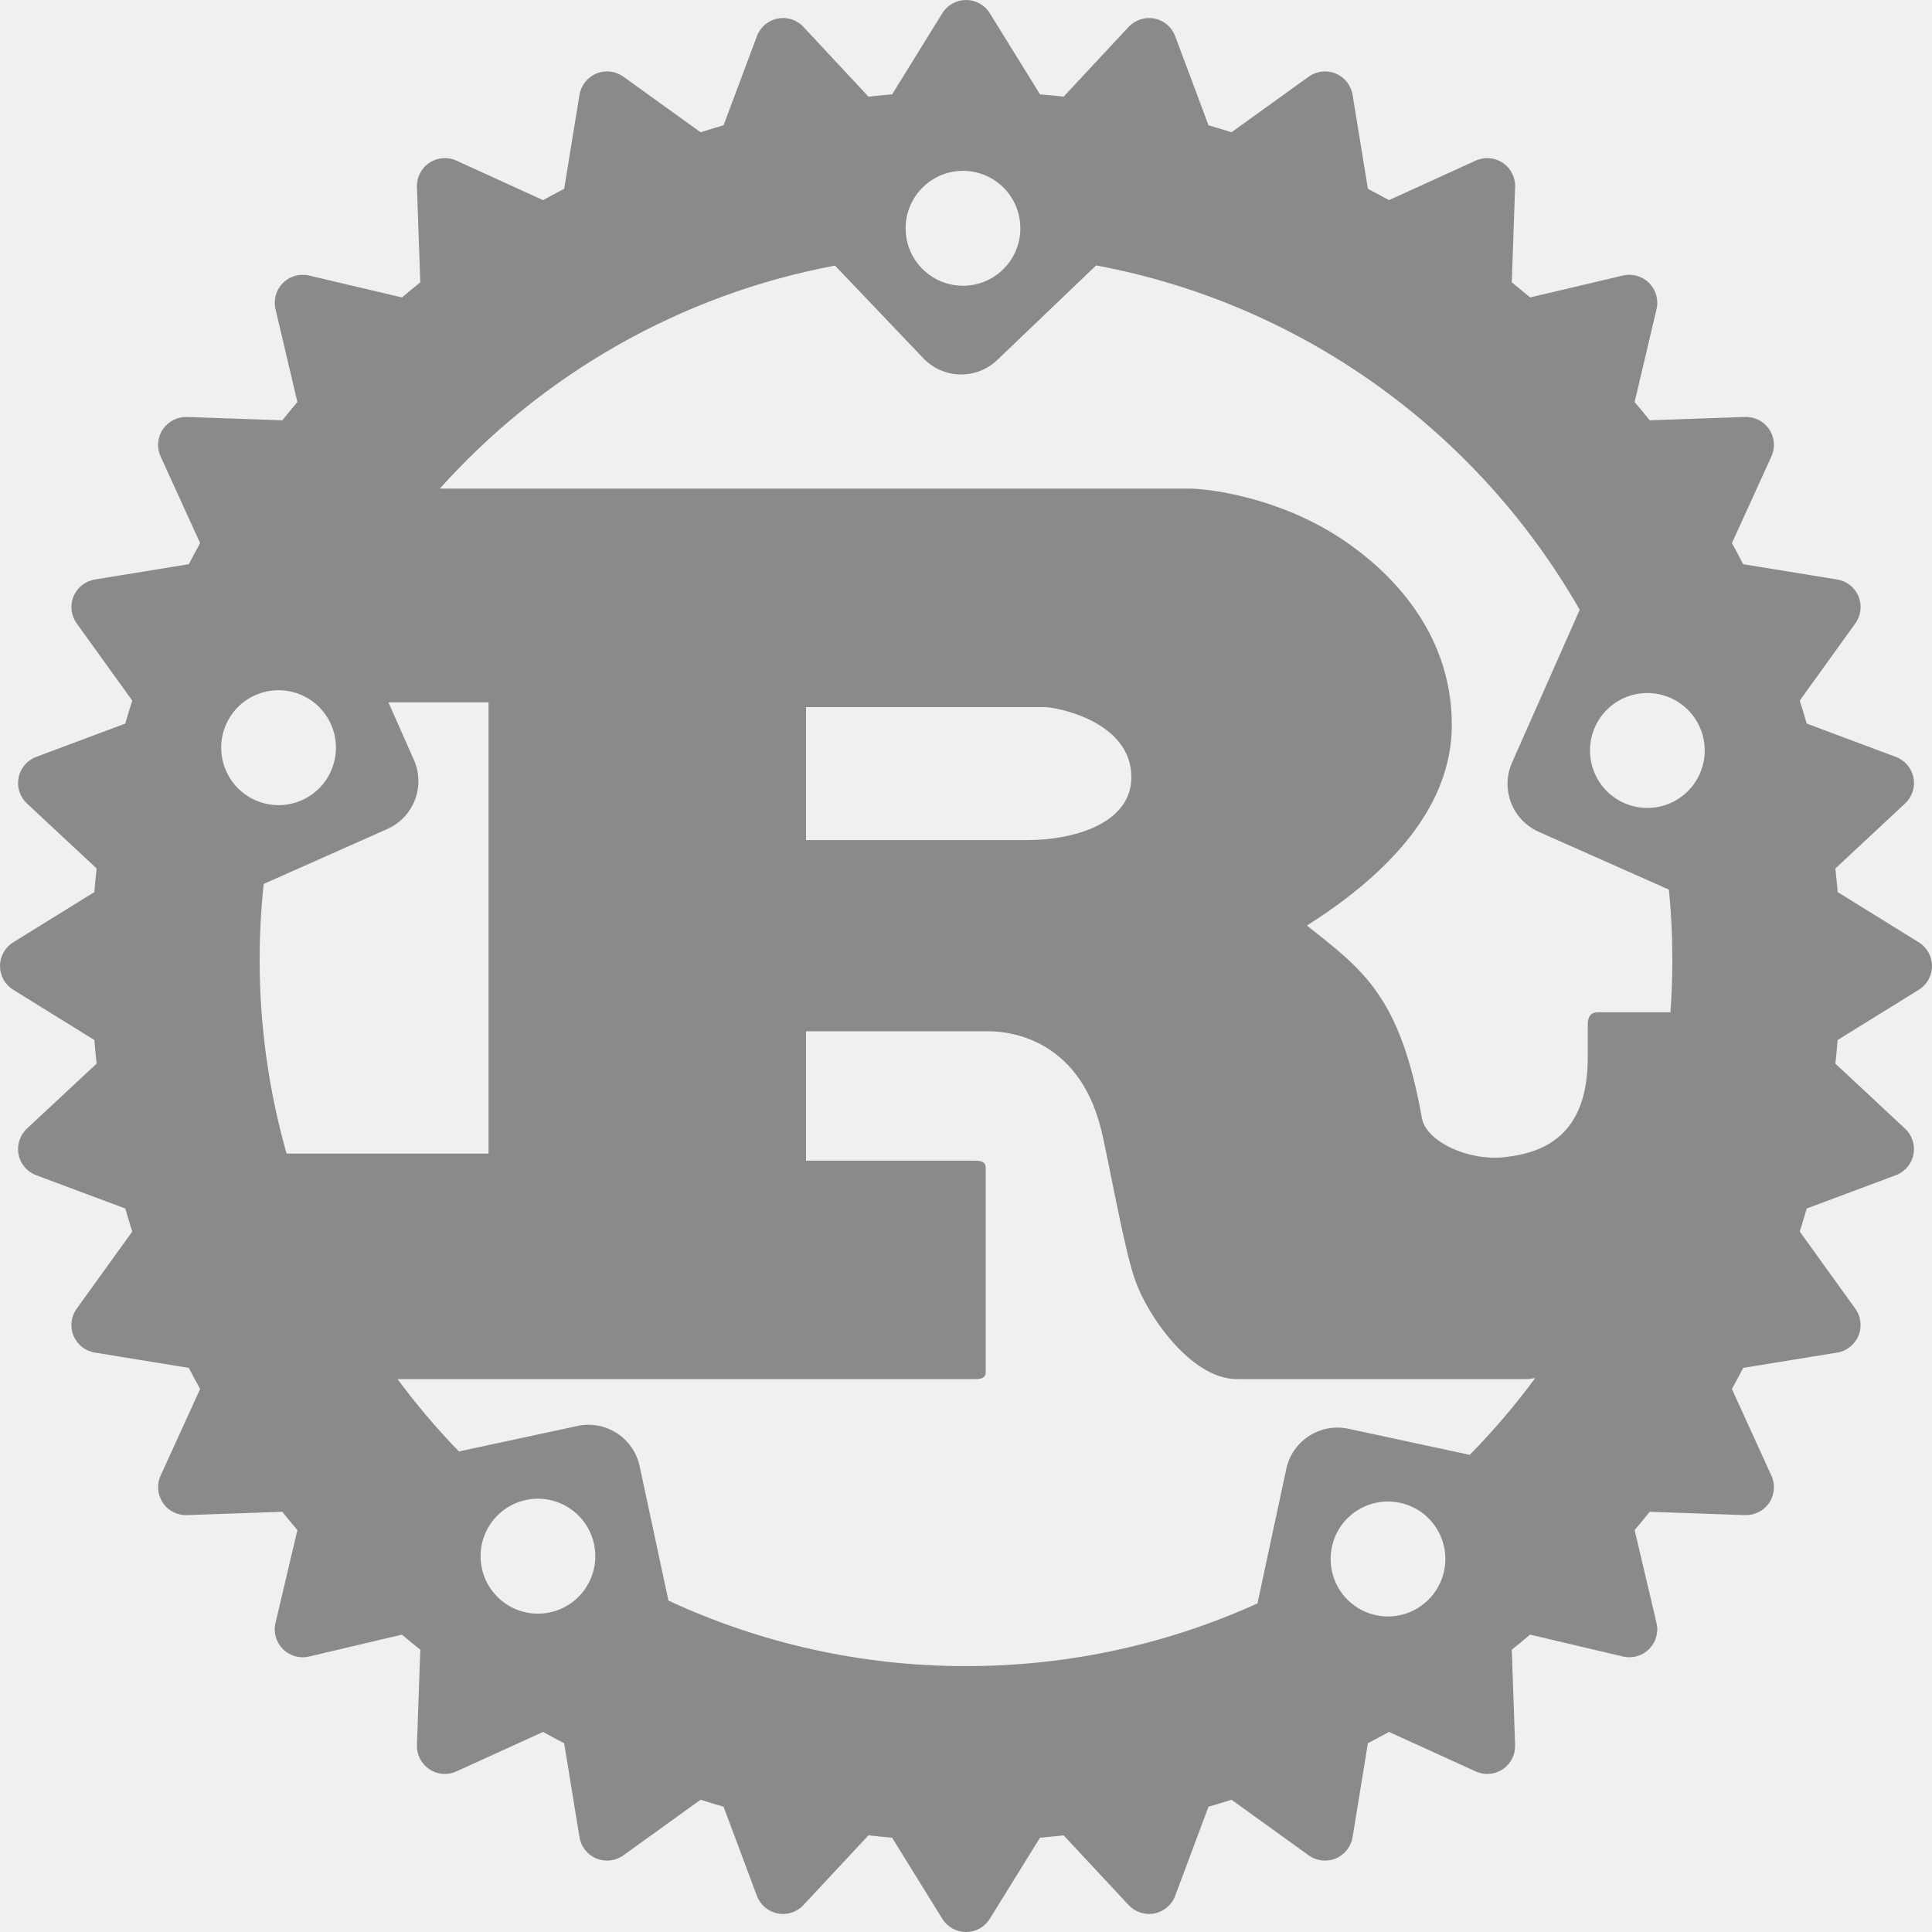
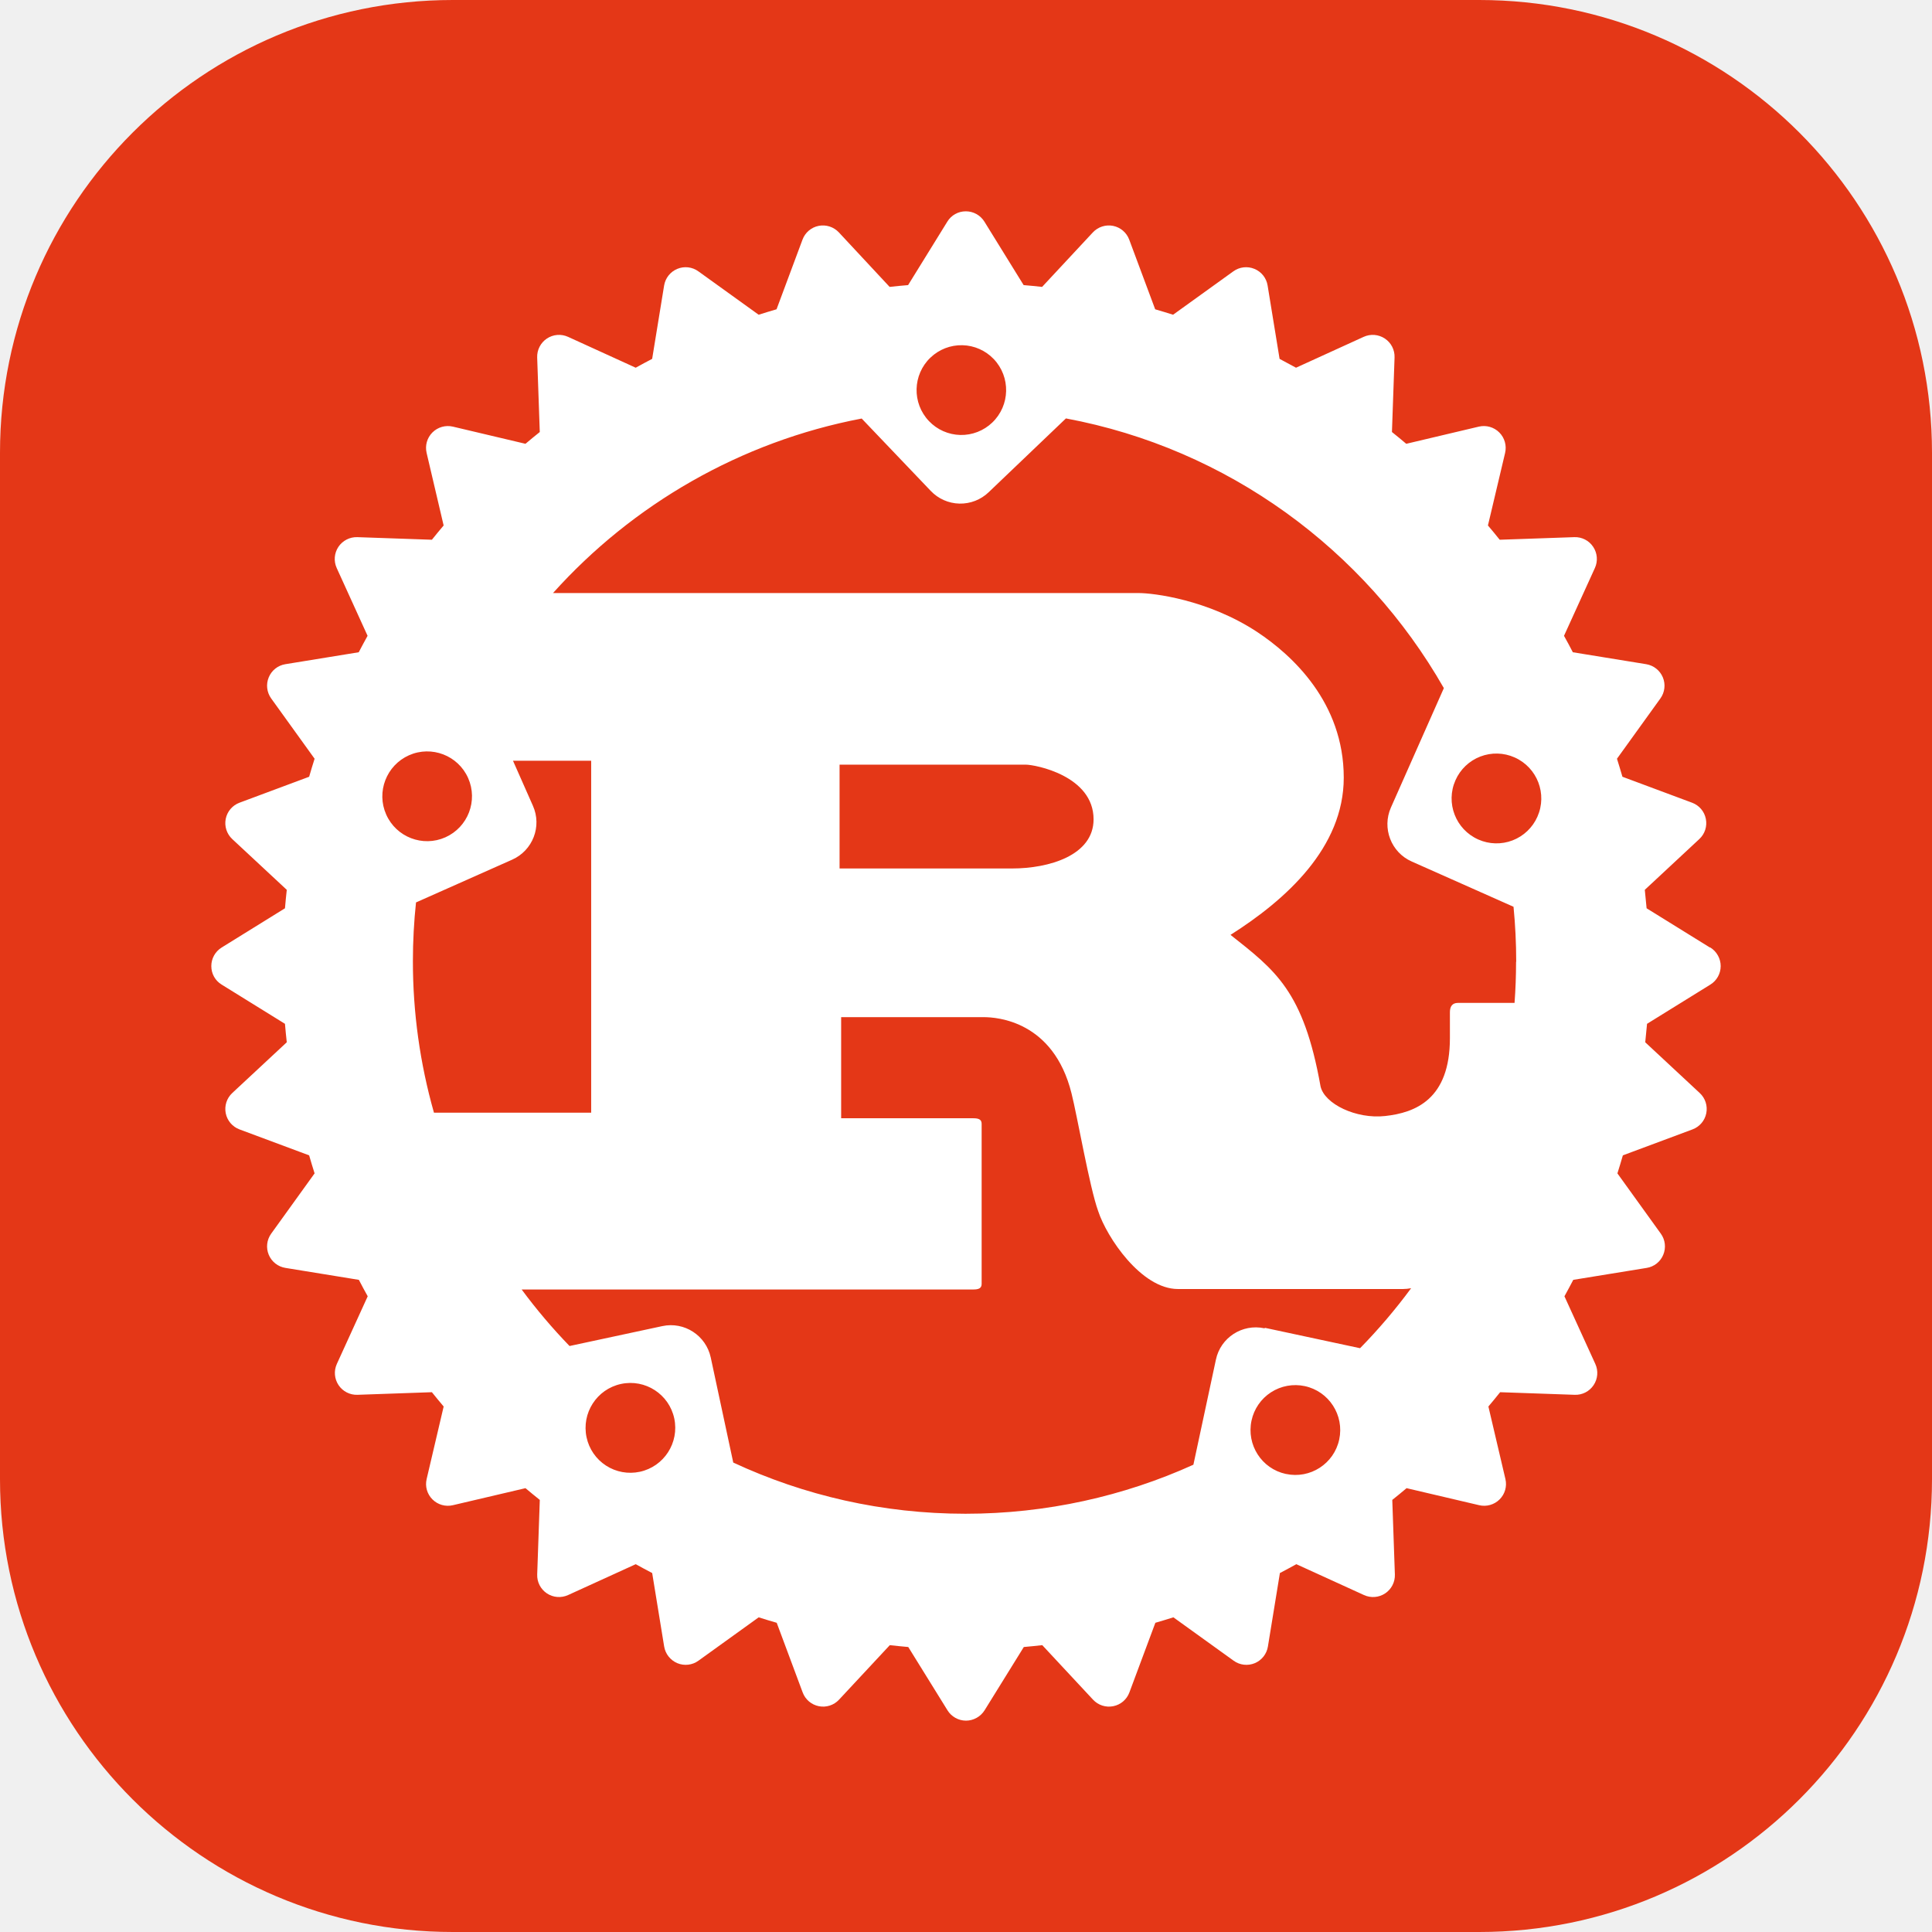
- <svg xmlns="http://www.w3.org/2000/svg" width="2500" height="2500" viewBox="0 0 256 256" preserveAspectRatio="xMidYMid">
-   <path d="M254.251 124.862l-10.747-6.653a145.81 145.81 0 0 0-.306-3.13l9.236-8.615a3.686 3.686 0 0 0 1.105-3.427 3.685 3.685 0 0 0-2.33-2.744l-11.807-4.415a137.355 137.355 0 0 0-.925-3.048l7.365-10.229a3.698 3.698 0 0 0-2.407-5.814l-12.45-2.025c-.484-.944-.988-1.874-1.496-2.796l5.231-11.483a3.683 3.683 0 0 0-.288-3.59 3.678 3.678 0 0 0-3.204-1.642l-12.636.44a99.848 99.848 0 0 0-1.996-2.421l2.904-12.308a3.694 3.694 0 0 0-.986-3.466 3.698 3.698 0 0 0-3.464-.986l-12.305 2.901a106.192 106.192 0 0 0-2.426-1.996l.442-12.635a3.684 3.684 0 0 0-1.64-3.205 3.693 3.693 0 0 0-3.59-.29l-11.48 5.234a133.235 133.235 0 0 0-2.796-1.5l-2.03-12.452a3.7 3.7 0 0 0-5.812-2.407l-10.236 7.365c-1.007-.32-2.02-.629-3.042-.922L155.72 4.794a3.69 3.69 0 0 0-2.745-2.336 3.707 3.707 0 0 0-3.424 1.106l-8.615 9.243a111.11 111.11 0 0 0-3.13-.306l-6.653-10.75a3.698 3.698 0 0 0-6.289 0l-6.653 10.75a110.4 110.4 0 0 0-3.133.306l-8.617-9.243a3.695 3.695 0 0 0-6.169 1.23l-4.414 11.809c-1.023.293-2.035.604-3.045.922L82.599 10.16a3.687 3.687 0 0 0-3.579-.415 3.705 3.705 0 0 0-2.235 2.822l-2.03 12.452c-.94.487-1.869.988-2.796 1.5l-11.481-5.235a3.686 3.686 0 0 0-3.588.291 3.684 3.684 0 0 0-1.642 3.205l.44 12.635a118.03 118.03 0 0 0-2.426 1.996l-12.305-2.9a3.71 3.71 0 0 0-3.466.985 3.694 3.694 0 0 0-.986 3.466l2.899 12.308c-.673.797-1.338 1.604-1.991 2.421l-12.636-.44a3.721 3.721 0 0 0-3.204 1.641 3.696 3.696 0 0 0-.291 3.59l5.234 11.484c-.509.922-1.012 1.852-1.5 2.796l-12.449 2.025a3.7 3.7 0 0 0-2.407 5.814l7.365 10.23c-.32 1.01-.631 2.024-.925 3.047l-11.808 4.415a3.702 3.702 0 0 0-1.225 6.171l9.237 8.614c-.115 1.04-.217 2.087-.305 3.131L1.75 124.862A3.695 3.695 0 0 0 0 128.007c0 1.284.663 2.473 1.751 3.143l10.748 6.653c.088 1.047.19 2.092.305 3.131l-9.238 8.617a3.697 3.697 0 0 0 1.226 6.169l11.808 4.415c.294 1.022.605 2.037.925 3.047l-7.365 10.231a3.696 3.696 0 0 0 2.41 5.812l12.447 2.025c.487.944.986 1.874 1.5 2.8l-5.235 11.48a3.691 3.691 0 0 0 .291 3.59 3.684 3.684 0 0 0 3.204 1.641l12.63-.442c.659.821 1.322 1.626 1.997 2.426l-2.899 12.31a3.682 3.682 0 0 0 .986 3.459 3.683 3.683 0 0 0 3.466.983l12.305-2.898c.8.68 1.61 1.34 2.427 1.99l-.44 12.639a3.694 3.694 0 0 0 5.229 3.492l11.481-5.231a105.49 105.49 0 0 0 2.796 1.499l2.03 12.445a3.692 3.692 0 0 0 2.235 2.825 3.706 3.706 0 0 0 3.579-.413l10.229-7.37c1.01.32 2.025.633 3.047.927l4.415 11.804a3.685 3.685 0 0 0 2.744 2.331 3.677 3.677 0 0 0 3.425-1.106l8.617-9.238c1.04.12 2.086.22 3.133.313l6.653 10.748a3.702 3.702 0 0 0 3.143 1.75 3.703 3.703 0 0 0 3.145-1.75l6.653-10.748c1.047-.093 2.092-.193 3.131-.313l8.615 9.238a3.68 3.68 0 0 0 3.424 1.106 3.69 3.69 0 0 0 2.744-2.331l4.415-11.804c1.022-.294 2.038-.607 3.048-.927l10.231 7.37a3.7 3.7 0 0 0 5.812-2.412l2.03-12.445c.939-.487 1.868-.993 2.795-1.5l11.481 5.232a3.692 3.692 0 0 0 5.23-3.492l-.44-12.638a98.76 98.76 0 0 0 2.423-1.991l12.306 2.898c1.25.294 2.56-.07 3.463-.983a3.682 3.682 0 0 0 .986-3.459l-2.898-12.31c.675-.8 1.34-1.605 1.99-2.426l12.636.442a3.681 3.681 0 0 0 3.204-1.64 3.685 3.685 0 0 0 .289-3.592l-5.232-11.478c.511-.927 1.013-1.857 1.497-2.8l12.45-2.026a3.682 3.682 0 0 0 2.822-2.236 3.696 3.696 0 0 0-.415-3.576l-7.365-10.23c.318-1.011.629-2.026.925-3.048l11.806-4.415a3.684 3.684 0 0 0 2.331-2.745 3.677 3.677 0 0 0-1.106-3.424l-9.235-8.617c.112-1.04.215-2.086.305-3.13l10.748-6.654a3.69 3.69 0 0 0 1.751-3.143c0-1.281-.66-2.472-1.749-3.145zm-71.932 89.156c-4.104-.885-6.714-4.93-5.833-9.047.878-4.112 4.92-6.729 9.023-5.844 4.104.879 6.718 4.931 5.838 9.04-.88 4.11-4.926 6.73-9.028 5.851zm-3.652-24.699a6.929 6.929 0 0 0-8.23 5.332l-3.816 17.807c-11.775 5.344-24.85 8.313-38.621 8.313-14.086 0-27.446-3.116-39.43-8.688l-3.814-17.806c-.802-3.747-4.486-6.134-8.228-5.33l-15.72 3.376a93.272 93.272 0 0 1-8.128-9.58h76.49c.865 0 1.442-.157 1.442-.945v-27.057c0-.787-.577-.944-1.443-.944H106.8v-17.15h24.195c2.208 0 11.809.63 14.878 12.902.962 3.774 3.072 16.05 4.516 19.98 1.438 4.408 7.293 13.213 13.533 13.213h38.115c.433 0 .895-.049 1.382-.137a93.92 93.92 0 0 1-8.669 10.17l-16.082-3.456zm-105.79 24.327c-4.105.886-8.146-1.731-9.029-5.843-.878-4.119 1.732-8.162 5.836-9.047 4.105-.878 8.148 1.739 9.028 5.85.878 4.11-1.734 8.16-5.836 9.04zM43.86 95.986c1.703 3.842-.03 8.345-3.867 10.045-3.837 1.705-8.328-.03-10.03-3.875-1.703-3.845.029-8.34 3.867-10.045a7.598 7.598 0 0 1 10.03 3.874zm-8.918 21.14l16.376-7.277a6.942 6.942 0 0 0 3.524-9.158l-3.372-7.626h13.264v59.788H37.973a93.7 93.7 0 0 1-3.566-25.672c0-3.398.183-6.756.535-10.056zm71.862-5.807V93.696h31.586c1.632 0 11.52 1.886 11.52 9.28 0 6.139-7.584 8.34-13.821 8.34h-29.285v.003zm114.792 15.862c0 2.338-.086 4.652-.257 6.948h-9.603c-.961 0-1.348.632-1.348 1.573v4.41c0 10.38-5.853 12.638-10.982 13.213-4.884.55-10.3-2.045-10.967-5.034-2.882-16.206-7.683-19.667-15.265-25.648 9.41-5.975 19.2-14.79 19.2-26.59 0-12.74-8.734-20.765-14.688-24.7-8.352-5.506-17.6-6.61-20.095-6.61H58.279c13.467-15.03 31.719-25.677 52.362-29.551l11.706 12.28a6.923 6.923 0 0 0 9.799.226l13.098-12.528c27.445 5.11 50.682 22.194 64.073 45.633l-8.967 20.253c-1.548 3.505.032 7.604 3.527 9.157l17.264 7.668c.298 3.065.455 6.161.455 9.3zM122.352 24.745c3.033-2.905 7.844-2.79 10.748.247 2.898 3.046 2.788 7.862-.252 10.765-3.033 2.906-7.844 2.793-10.748-.25a7.621 7.621 0 0 1 .252-10.762zm88.983 71.61a7.594 7.594 0 0 1 10.028-3.872c3.838 1.702 5.57 6.203 3.867 10.045a7.595 7.595 0 0 1-10.03 3.875c-3.833-1.703-5.565-6.2-3.865-10.048z" fill="#8a8a8a" />
+ <svg xmlns="http://www.w3.org/2000/svg" width="32" height="32" viewBox="0 0 256 256">
+   <g fill="none">
+     <rect width="256" height="256" fill="#E43717" rx="60" />
+     <path fill="#fff" d="m226.574 125.551l-8.39-5.198c-.071-.818-.151-1.634-.239-2.446l7.224-6.727a2.877 2.877 0 0 0 .864-2.676a2.867 2.867 0 0 0-1.821-2.14l-9.232-3.44c-.231-.799-.474-1.592-.722-2.389l5.753-7.988a2.88 2.88 0 0 0 .325-2.79a2.899 2.899 0 0 0-2.198-1.747l-9.729-1.583a71.647 71.647 0 0 0-1.17-2.178l4.091-8.982a2.889 2.889 0 0 0-.226-2.81a2.874 2.874 0 0 0-2.504-1.282l-9.881.344c-.51-.638-1.03-1.27-1.56-1.892l2.275-9.613a2.896 2.896 0 0 0-3.485-3.483l-9.613 2.274a83.152 83.152 0 0 0-1.896-1.56l.346-9.88c.038-1-.45-1.95-1.283-2.504a2.897 2.897 0 0 0-2.81-.227l-8.964 4.09c-.724-.398-1.45-.791-2.178-1.172l-1.587-9.727a2.866 2.866 0 0 0-1.747-2.198a2.877 2.877 0 0 0-2.79.325l-7.989 5.752a97.122 97.122 0 0 0-2.37-.72l-3.441-9.23a2.885 2.885 0 0 0-2.14-1.826a2.902 2.902 0 0 0-2.676.864l-6.728 7.224a86.86 86.86 0 0 0-2.446-.239l-5.199-8.409A2.894 2.894 0 0 0 127.972 28c-1.009 0-1.93.518-2.446 1.368l-5.199 8.41c-.818.066-1.636.148-2.446.238l-6.728-7.224a2.899 2.899 0 0 0-2.676-.864a2.877 2.877 0 0 0-2.141 1.825l-3.44 9.23c-.799.23-1.59.473-2.37.721l-7.99-5.752a2.872 2.872 0 0 0-2.79-.325A2.896 2.896 0 0 0 88 37.825l-1.586 9.727c-.734.38-1.46.772-2.179 1.172l-8.964-4.09a2.893 2.893 0 0 0-4.092 2.731l.344 9.88a92.112 92.112 0 0 0-1.896 1.56l-9.614-2.274a2.91 2.91 0 0 0-2.714.77c-.71.709-1 1.731-.77 2.713l2.255 9.613a93.206 93.206 0 0 0-1.556 1.892l-9.88-.344a2.906 2.906 0 0 0-2.505 1.282a2.894 2.894 0 0 0-.227 2.81l4.09 8.982c-.398.72-.791 1.447-1.172 2.178l-9.728 1.583a2.867 2.867 0 0 0-2.198 1.747a2.885 2.885 0 0 0 .325 2.79l5.753 7.988a82.04 82.04 0 0 0-.723 2.389l-9.231 3.44a2.888 2.888 0 0 0-1.822 2.14a2.892 2.892 0 0 0 .864 2.676l7.225 6.727c-.09.812-.17 1.63-.239 2.446l-8.39 5.198a2.89 2.89 0 0 0-1.37 2.465c0 1.011.518 1.931 1.369 2.447l8.39 5.198c.069.818.15 1.634.239 2.446l-7.225 6.727a2.888 2.888 0 0 0 .958 4.816l9.231 3.44c.23.799.472 1.592.723 2.389l-5.753 7.988a2.886 2.886 0 0 0 1.892 4.537l9.729 1.582c.38.738.77 1.464 1.171 2.179l-4.09 8.963a2.892 2.892 0 0 0 2.731 4.091l9.862-.345a95.29 95.29 0 0 0 1.56 1.895l-2.255 9.613c-.23.975.06 1.988.77 2.695a2.885 2.885 0 0 0 2.714.768l9.614-2.255a78.428 78.428 0 0 0 1.896 1.556l-.344 9.88a2.878 2.878 0 0 0 1.282 2.503c.83.556 1.893.641 2.81.224l8.964-4.09c.722.402 1.449.791 2.179 1.172l1.586 9.727c.16.99.822 1.827 1.747 2.217c.923.384 1.988.26 2.79-.323l7.99-5.752c.789.25 1.582.495 2.389.724l3.44 9.23a2.88 2.88 0 0 0 2.141 1.822a2.88 2.88 0 0 0 2.676-.864l6.728-7.224c.812.094 1.63.172 2.446.245l5.199 8.389a2.887 2.887 0 0 0 2.446 1.369c.992 0 1.931-.52 2.466-1.369l5.199-8.389a93.722 93.722 0 0 0 2.446-.245l6.728 7.224a2.876 2.876 0 0 0 2.676.864a2.87 2.87 0 0 0 2.14-1.822l3.441-9.23c.798-.229 1.592-.474 2.389-.724l7.989 5.752a2.885 2.885 0 0 0 4.537-1.894l1.587-9.727c.734-.381 1.46-.776 2.179-1.172l8.964 4.09a2.889 2.889 0 0 0 4.092-2.727l-.344-9.88a80.195 80.195 0 0 0 1.894-1.556l9.613 2.255a2.892 2.892 0 0 0 2.715-.768a2.87 2.87 0 0 0 .77-2.695l-2.256-9.613a76.364 76.364 0 0 0 1.556-1.895l9.882.345a2.872 2.872 0 0 0 2.503-1.282a2.881 2.881 0 0 0 .226-2.809l-4.09-8.963c.399-.724.791-1.451 1.17-2.179l9.728-1.582a2.855 2.855 0 0 0 2.198-1.747a2.877 2.877 0 0 0-.325-2.79l-5.753-7.988c.249-.79.491-1.583.723-2.389l9.231-3.44a2.88 2.88 0 0 0 1.822-2.141a2.879 2.879 0 0 0-.864-2.675l-7.225-6.727c.088-.812.168-1.63.239-2.446l8.391-5.198a2.882 2.882 0 0 0 1.368-2.447c0-.991-.516-1.93-1.367-2.465zm-56.192 69.755c-3.211-.692-5.237-3.861-4.549-7.071a5.938 5.938 0 0 1 7.053-4.568c3.211.686 5.256 3.86 4.568 7.071a5.939 5.939 0 0 1-7.053 4.568zm-2.848-19.302c-2.924-.627-5.81 1.234-6.422 4.166l-2.981 13.912c-9.194 4.167-19.496 6.498-30.199 6.498c-11.009 0-21.406-2.427-30.772-6.784l-2.981-13.913c-.627-2.924-3.498-4.797-6.422-4.166l-12.29 2.637a74.22 74.22 0 0 1-6.346-7.491h59.824c.677 0 1.128-.122 1.128-.738v-21.213c0-.615-.451-.737-1.128-.737h-17.488v-13.397h18.902c1.726 0 9.232.493 11.621 10.09c.751 2.943 2.408 12.537 3.536 15.614c1.124 3.44 5.696 10.32 10.57 10.32h29.816c.338 0 .699-.039 1.08-.107a74.89 74.89 0 0 1-6.766 7.95l-12.577-2.695zm-82.759 19.015a5.933 5.933 0 0 1-7.053-4.568c-.686-3.21 1.354-6.383 4.568-7.071a5.942 5.942 0 0 1 7.053 4.568c.686 3.211-1.355 6.383-4.568 7.071m-22.744-91.923a5.96 5.96 0 0 1-3.02 7.854a5.939 5.939 0 0 1-7.837-3.019c-1.337-2.997.023-6.517 3.02-7.855a5.941 5.941 0 0 1 7.837 3.02m-6.977 16.512l12.806-5.695c2.733-1.214 3.976-4.415 2.752-7.148l-2.637-5.962h10.359v46.63H57.501a73.286 73.286 0 0 1-2.79-20.066a74 74 0 0 1 .418-7.855zm56.193-4.53v-13.759h24.655c1.275 0 9.002 1.473 9.002 7.243c0 4.796-5.925 6.516-10.798 6.516H111.17zm89.639 12.384c0 1.827-.067 3.631-.2 5.428h-7.512c-.751 0-1.053.493-1.053 1.228v3.44c0 8.103-4.568 9.881-8.582 10.32c-3.822.43-8.046-1.597-8.562-3.937c-2.256-12.67-6.002-15.365-11.927-20.066c7.359-4.663 15.004-11.562 15.004-20.831c0-9.956-6.823-16.225-11.468-19.302c-6.536-4.3-13.761-5.16-15.711-5.16H73.277c10.53-11.733 24.847-20.066 40.901-23.124l9.156 9.594a5.415 5.415 0 0 0 7.664.176l10.244-9.785c21.407 3.994 39.564 17.334 50.076 35.737l-7.014 15.824c-1.21 2.733.025 5.944 2.752 7.148l13.494 6c.233 2.389.355 4.816.355 7.262zm-77.598-80.074a5.923 5.923 0 0 1 8.39.193a5.959 5.959 0 0 1-.197 8.409a5.921 5.921 0 0 1-8.39-.195a5.96 5.96 0 0 1 .197-8.409zm69.571 55.995a5.927 5.927 0 0 1 7.836-3.02a5.949 5.949 0 0 1 3.02 7.855a5.928 5.928 0 0 1-7.836 3.019a5.948 5.948 0 0 1-3.02-7.854" />
+   </g>
</svg>
